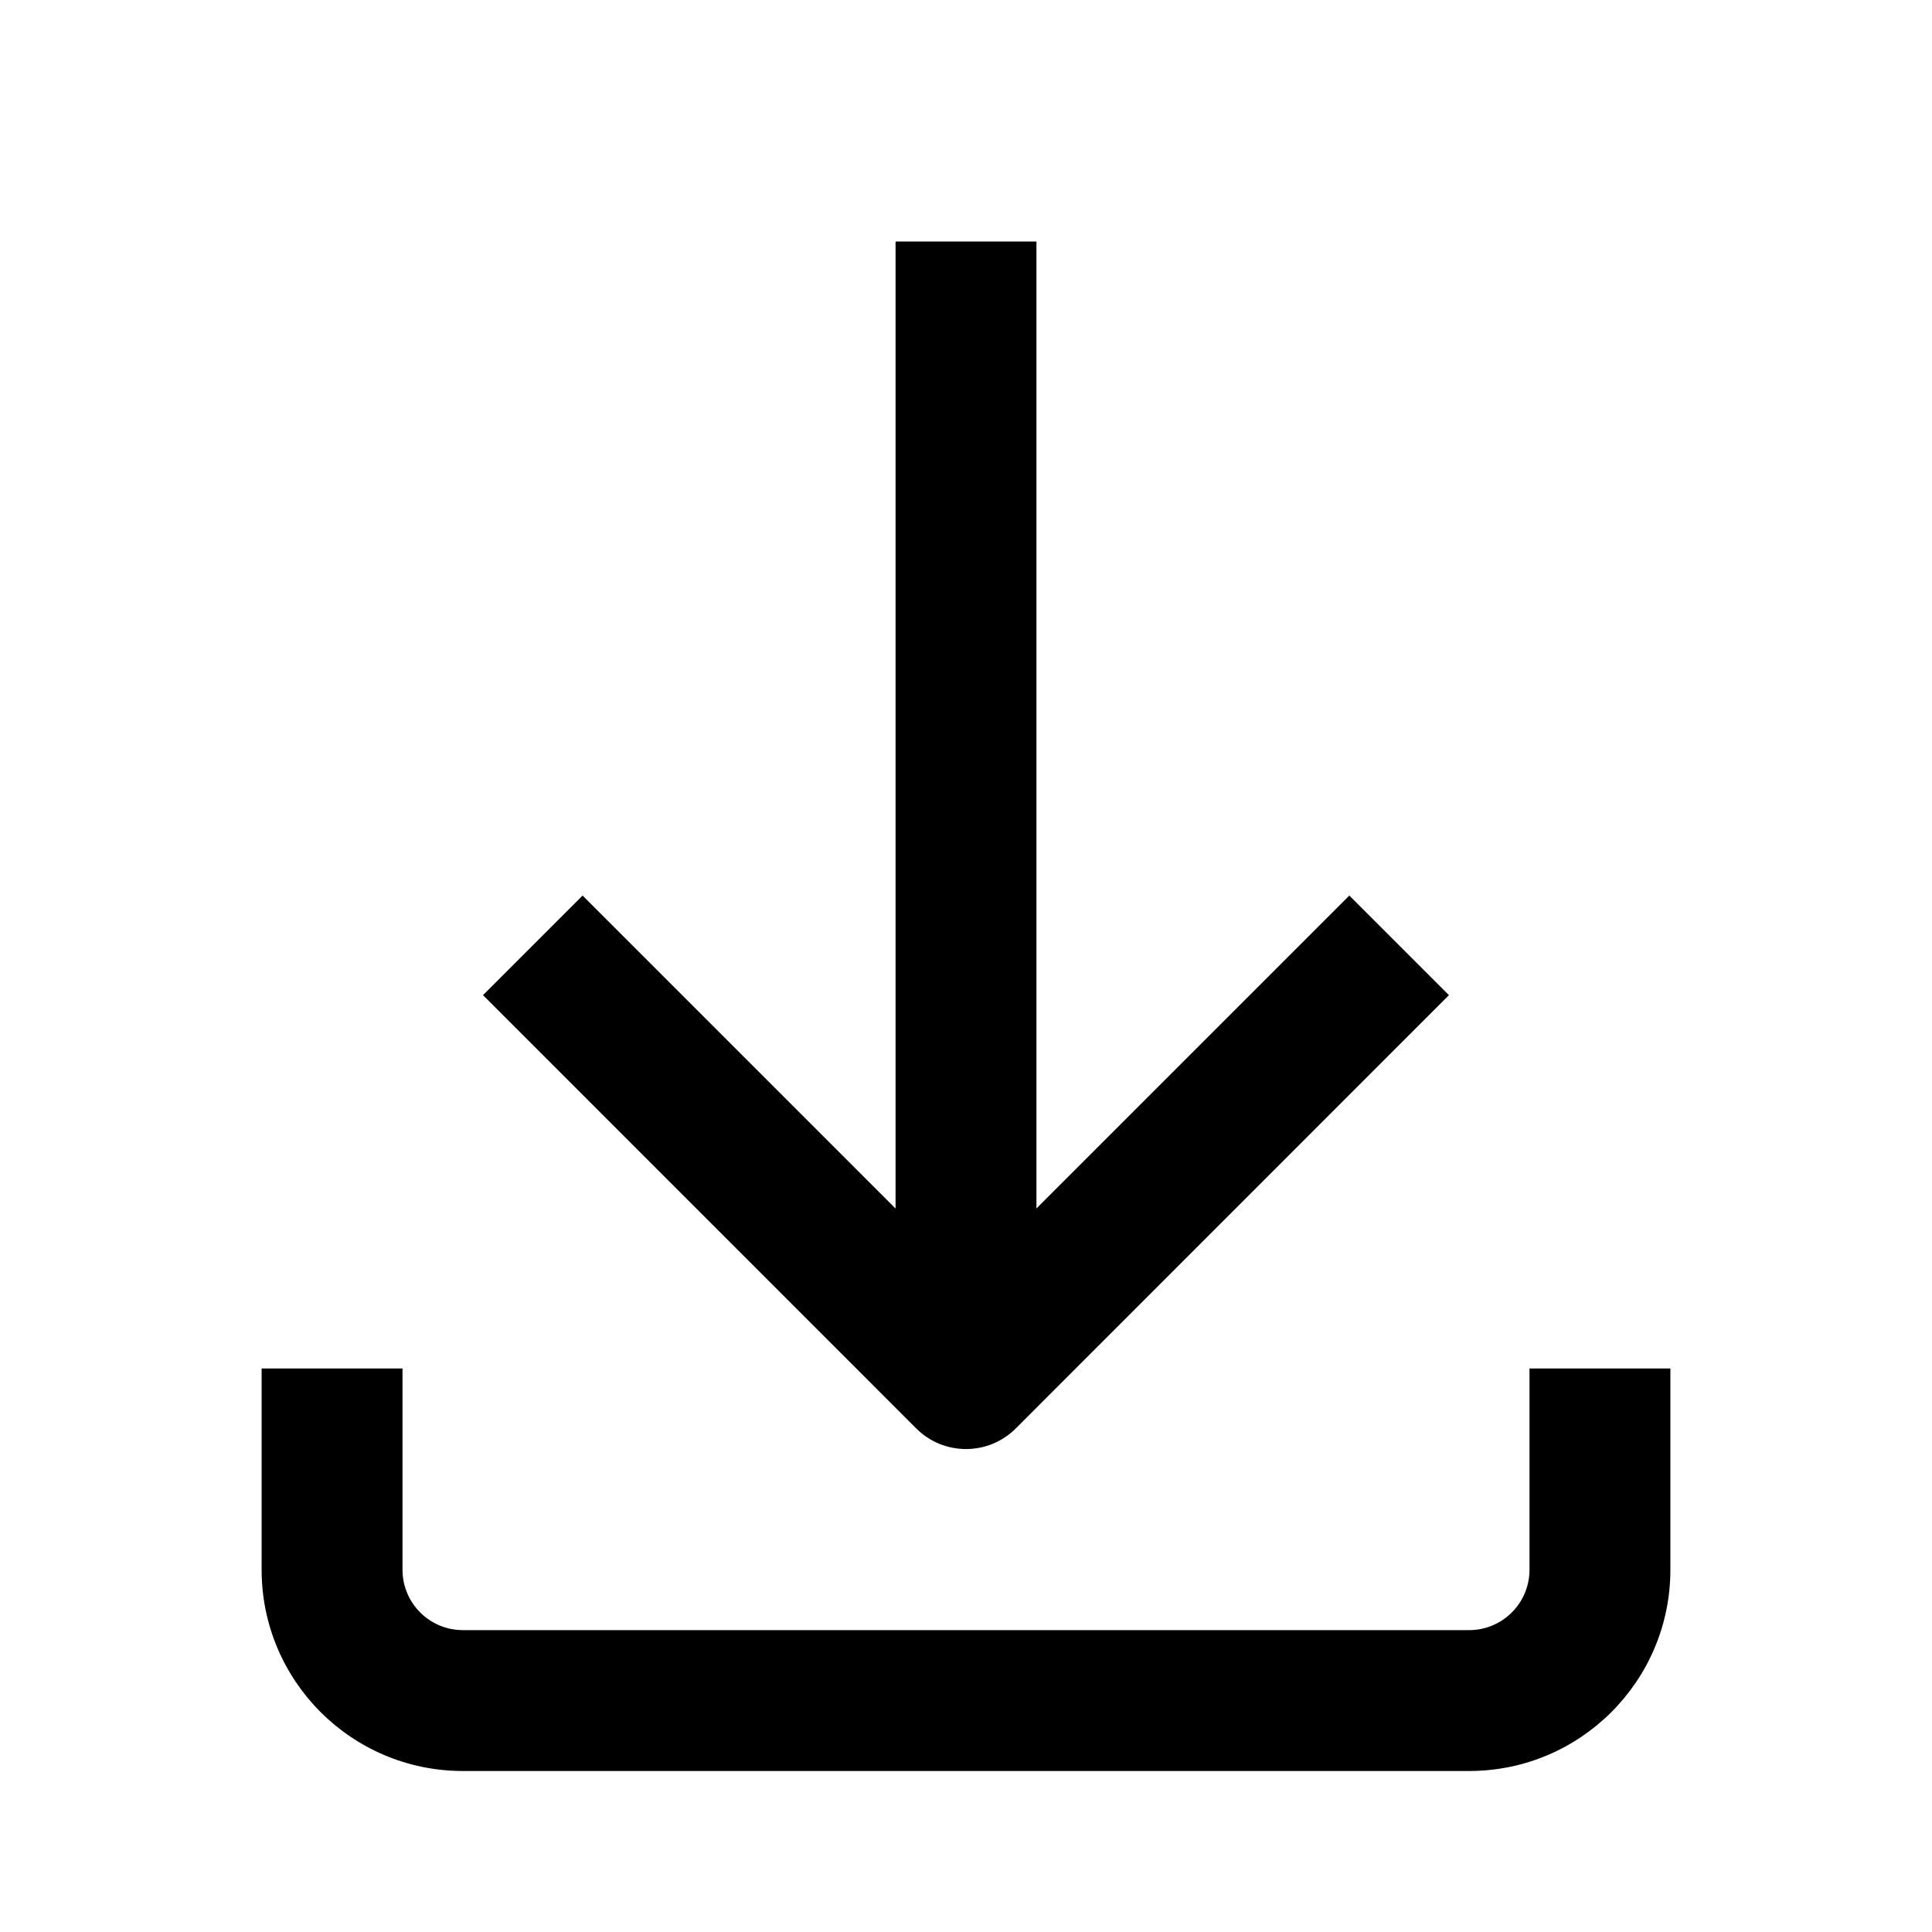
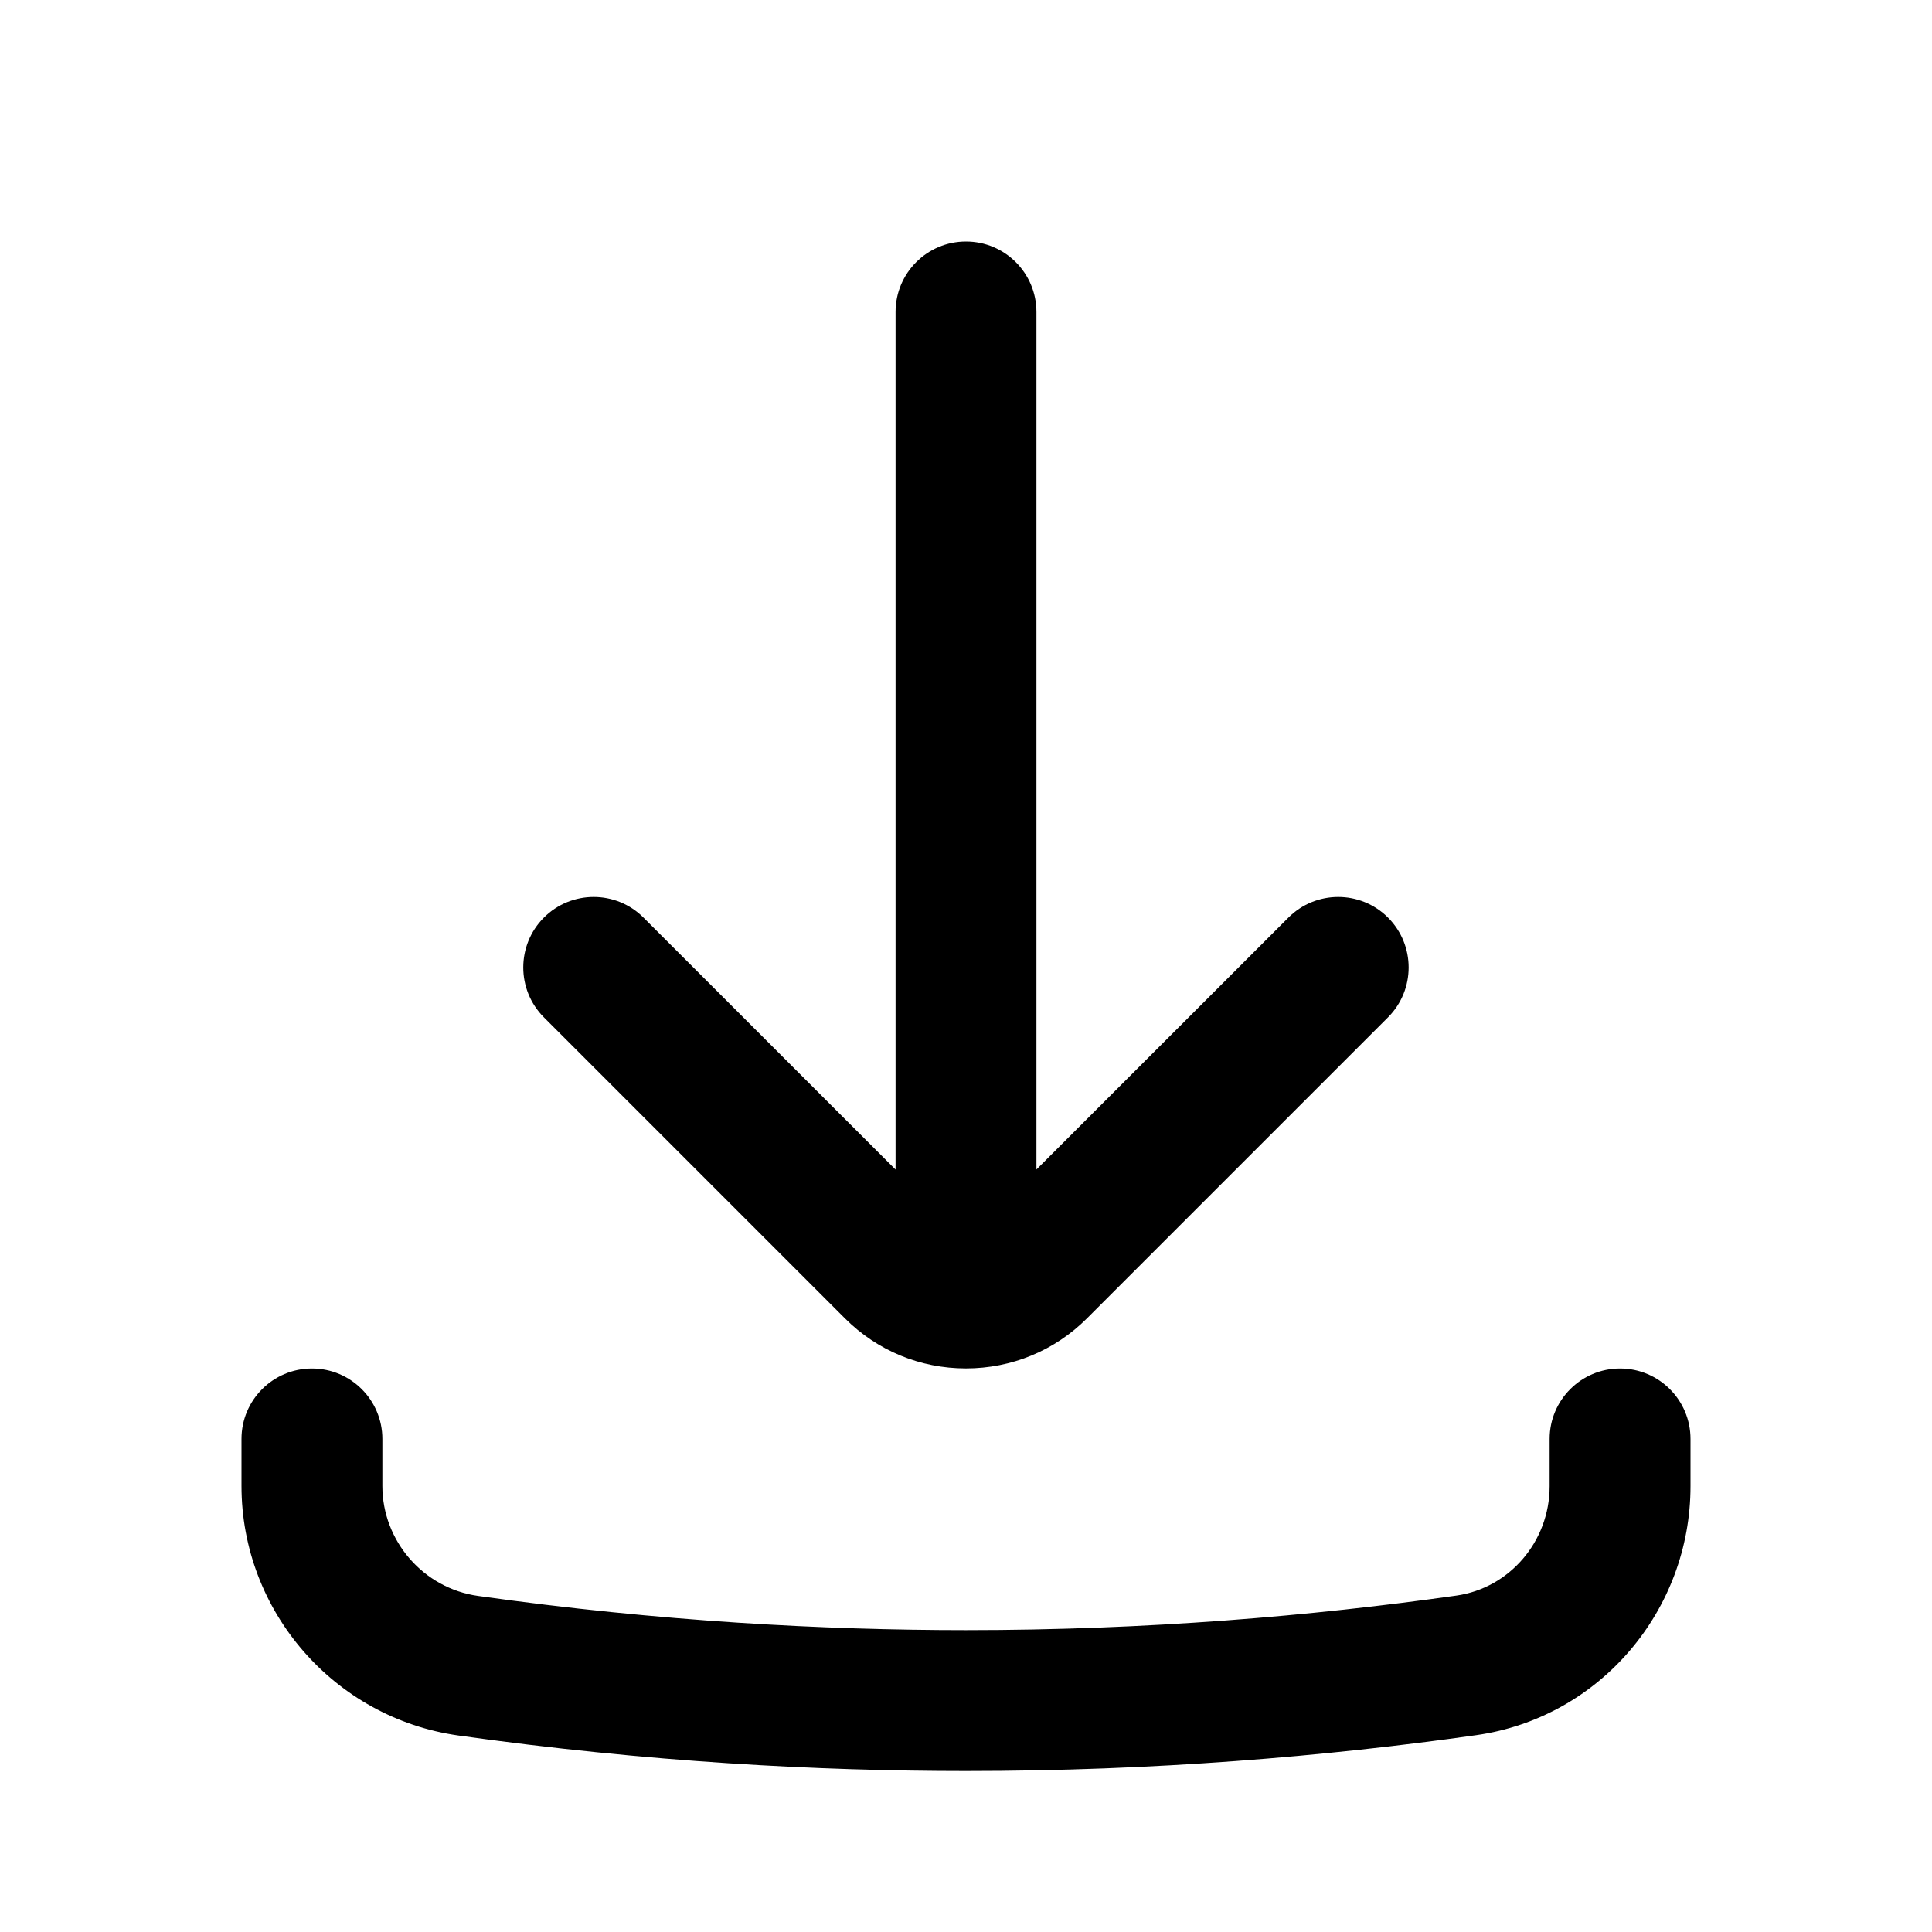
- <svg xmlns="http://www.w3.org/2000/svg" width="24" height="24" fill="none">
-   <path fill="#000" d="M12.875 15.012V3h-1.75v12.013l-3.888-3.888L6 12.362l5.381 5.382a.875.875 0 0 0 1.238 0l5.38-5.382-1.237-1.237z" />
-   <path fill="#000" d="M5 17v2.5c0 .414.336.75.75.75h12.5a.75.75 0 0 0 .75-.75V17h1.75v2.5a2.5 2.5 0 0 1-2.5 2.5H5.75a2.5 2.5 0 0 1-2.5-2.5V17z" />
+ <svg xmlns="http://www.w3.org/2000/svg" width="24" height="24" viewBox="0 0 24 24" fill="none">
+   <path d="M20.125 17C20.608 17 21 17.392 21 17.875V18.462C21 19.999 19.881 21.336 18.336 21.555C16.47 21.819 14.342 22 12 22C10.178 22 8.05 21.89 5.695 21.559C4.154 21.342 3 20.017 3 18.459V17.875C3 17.392 3.392 17 3.875 17C4.358 17 4.75 17.392 4.75 17.875V18.459C4.75 19.143 5.26 19.73 5.938 19.825C8.202 20.144 10.248 20.25 12 20.25C14.252 20.25 16.297 20.075 18.091 19.821C18.749 19.728 19.25 19.151 19.25 18.462V17.875C19.25 17.392 19.642 17 20.125 17Z" fill="black" />
+   <path d="M12 3C12.483 3 12.875 3.392 12.875 3.875V14.528L16.005 11.399C16.347 11.057 16.901 11.057 17.243 11.399C17.584 11.741 17.584 12.295 17.243 12.637L13.502 16.378C13.101 16.779 12.566 16.999 11.999 16.999C11.432 16.999 10.898 16.779 10.497 16.378L6.756 12.637C6.415 12.295 6.415 11.741 6.756 11.399C7.098 11.057 7.652 11.057 7.994 11.399L11.125 14.529V3.875C11.125 3.392 11.517 3 12 3Z" fill="black" />
</svg>
